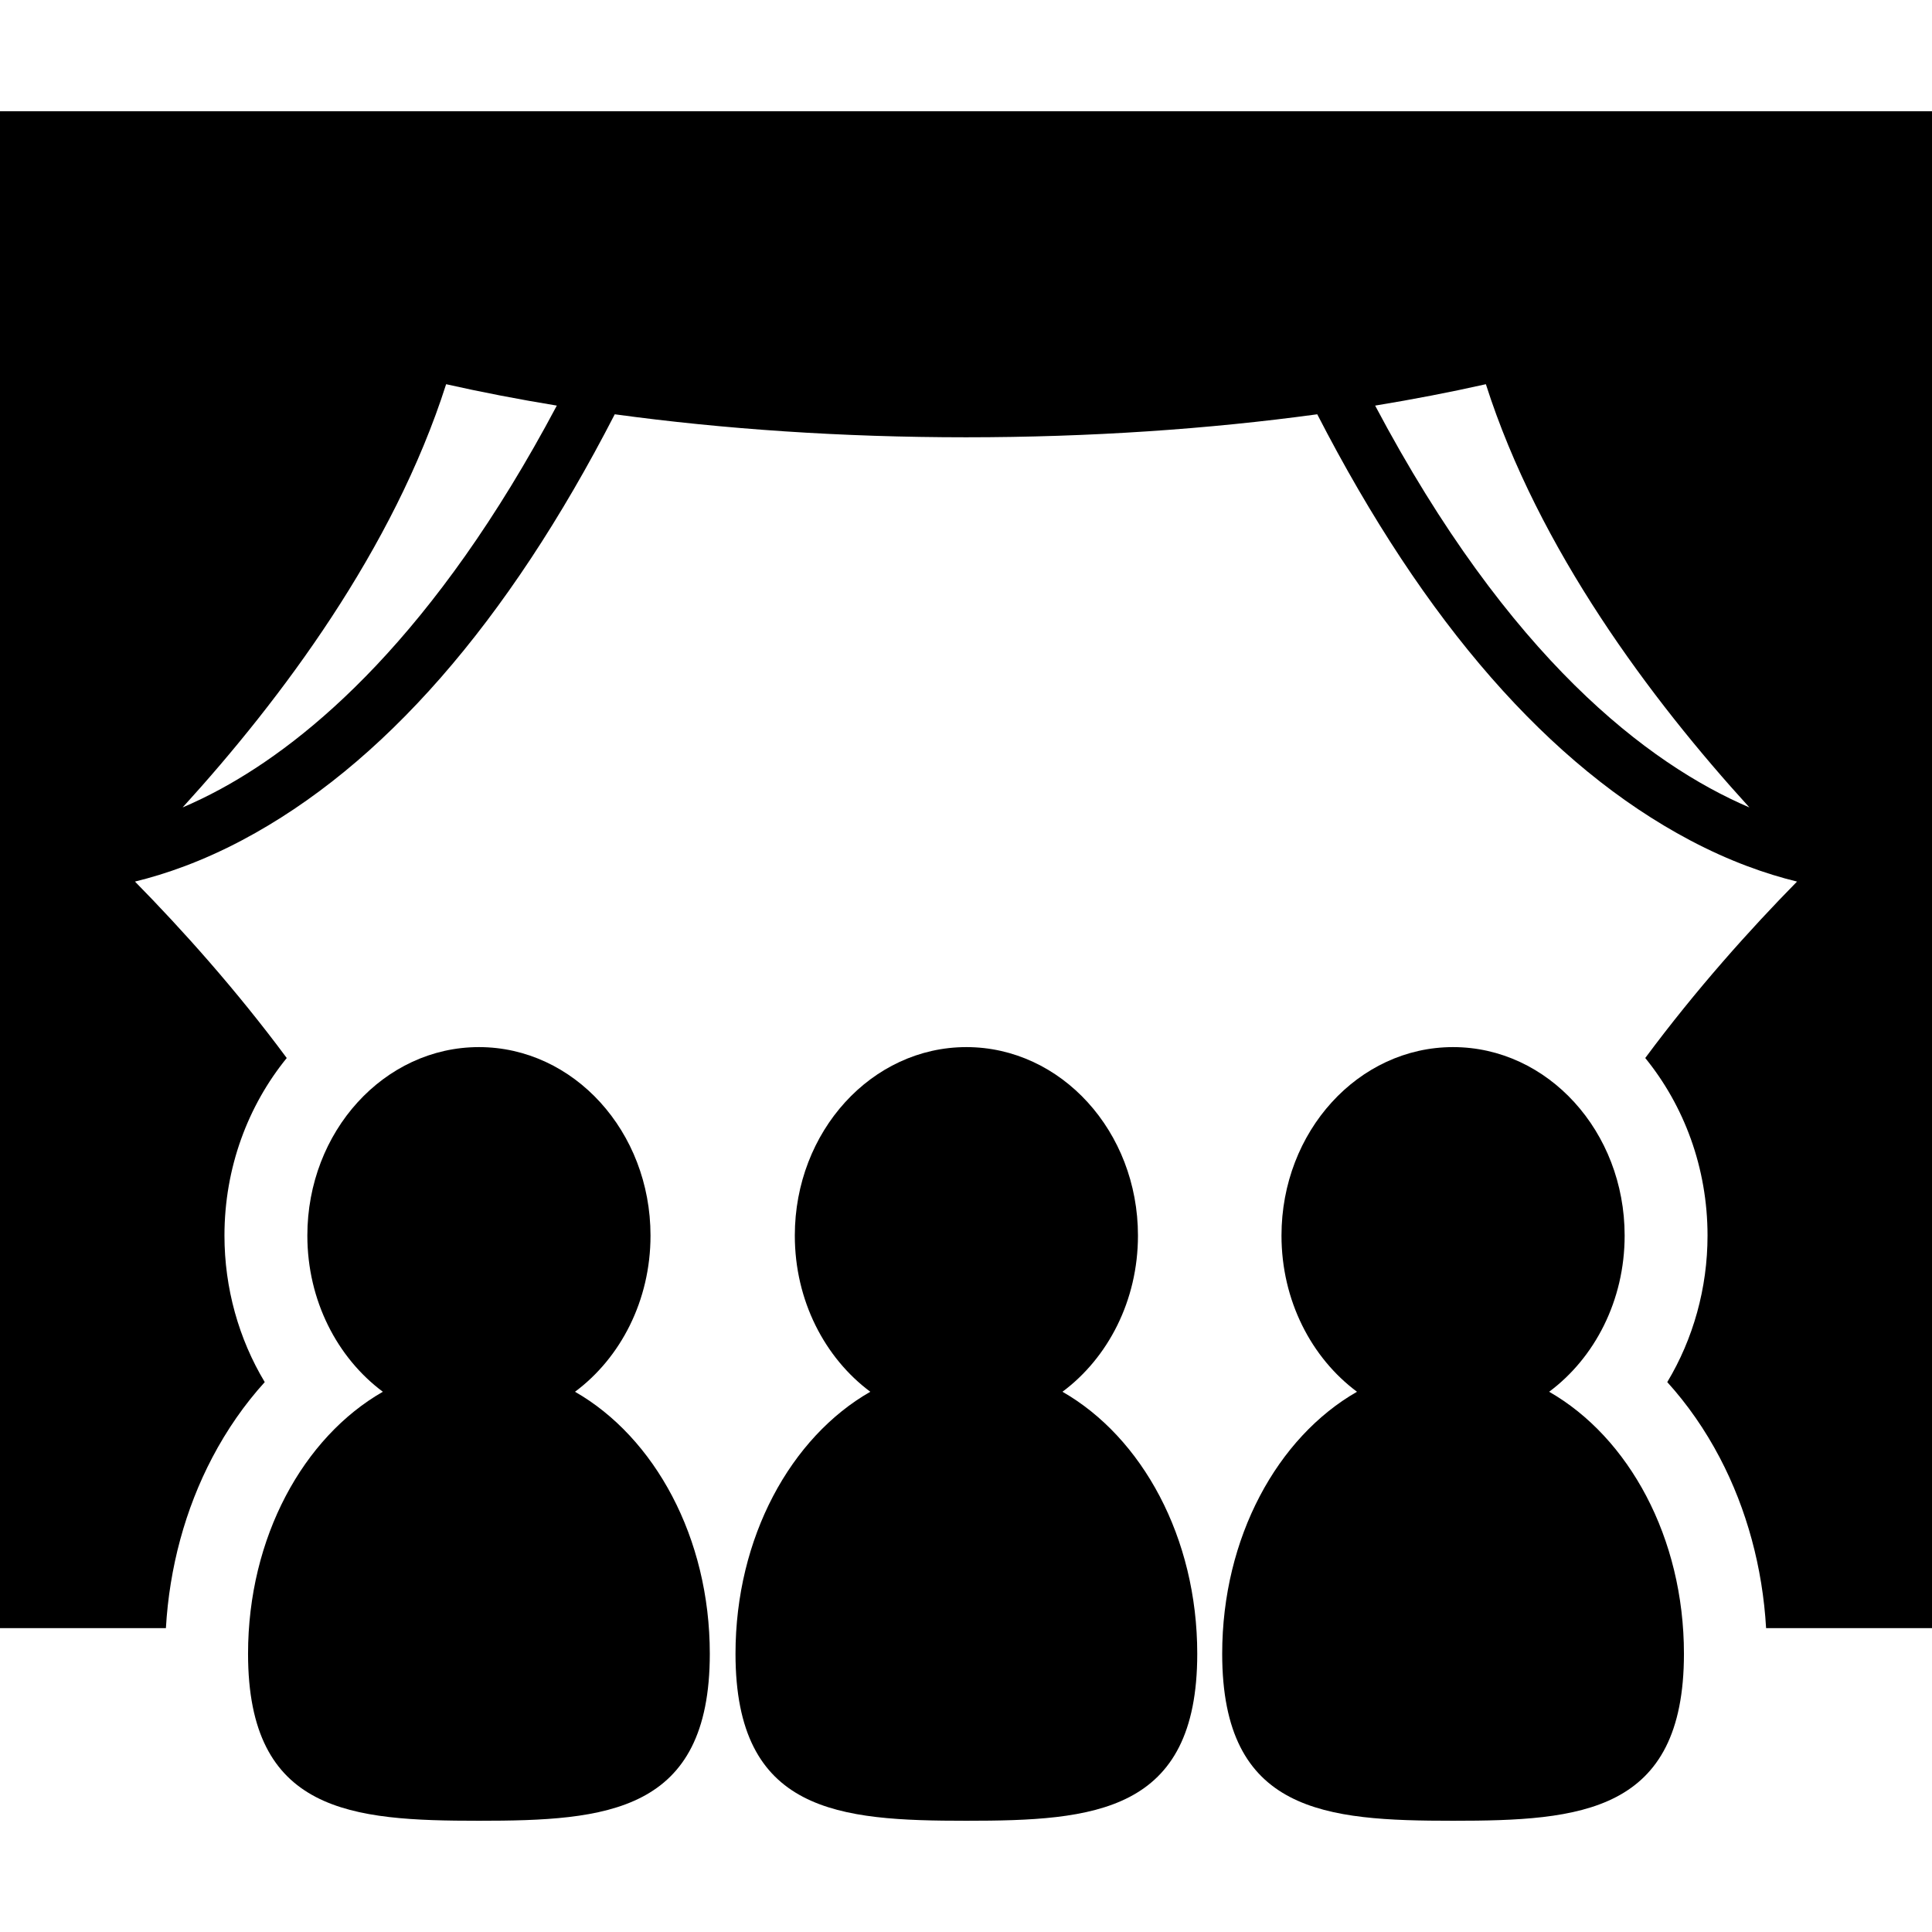
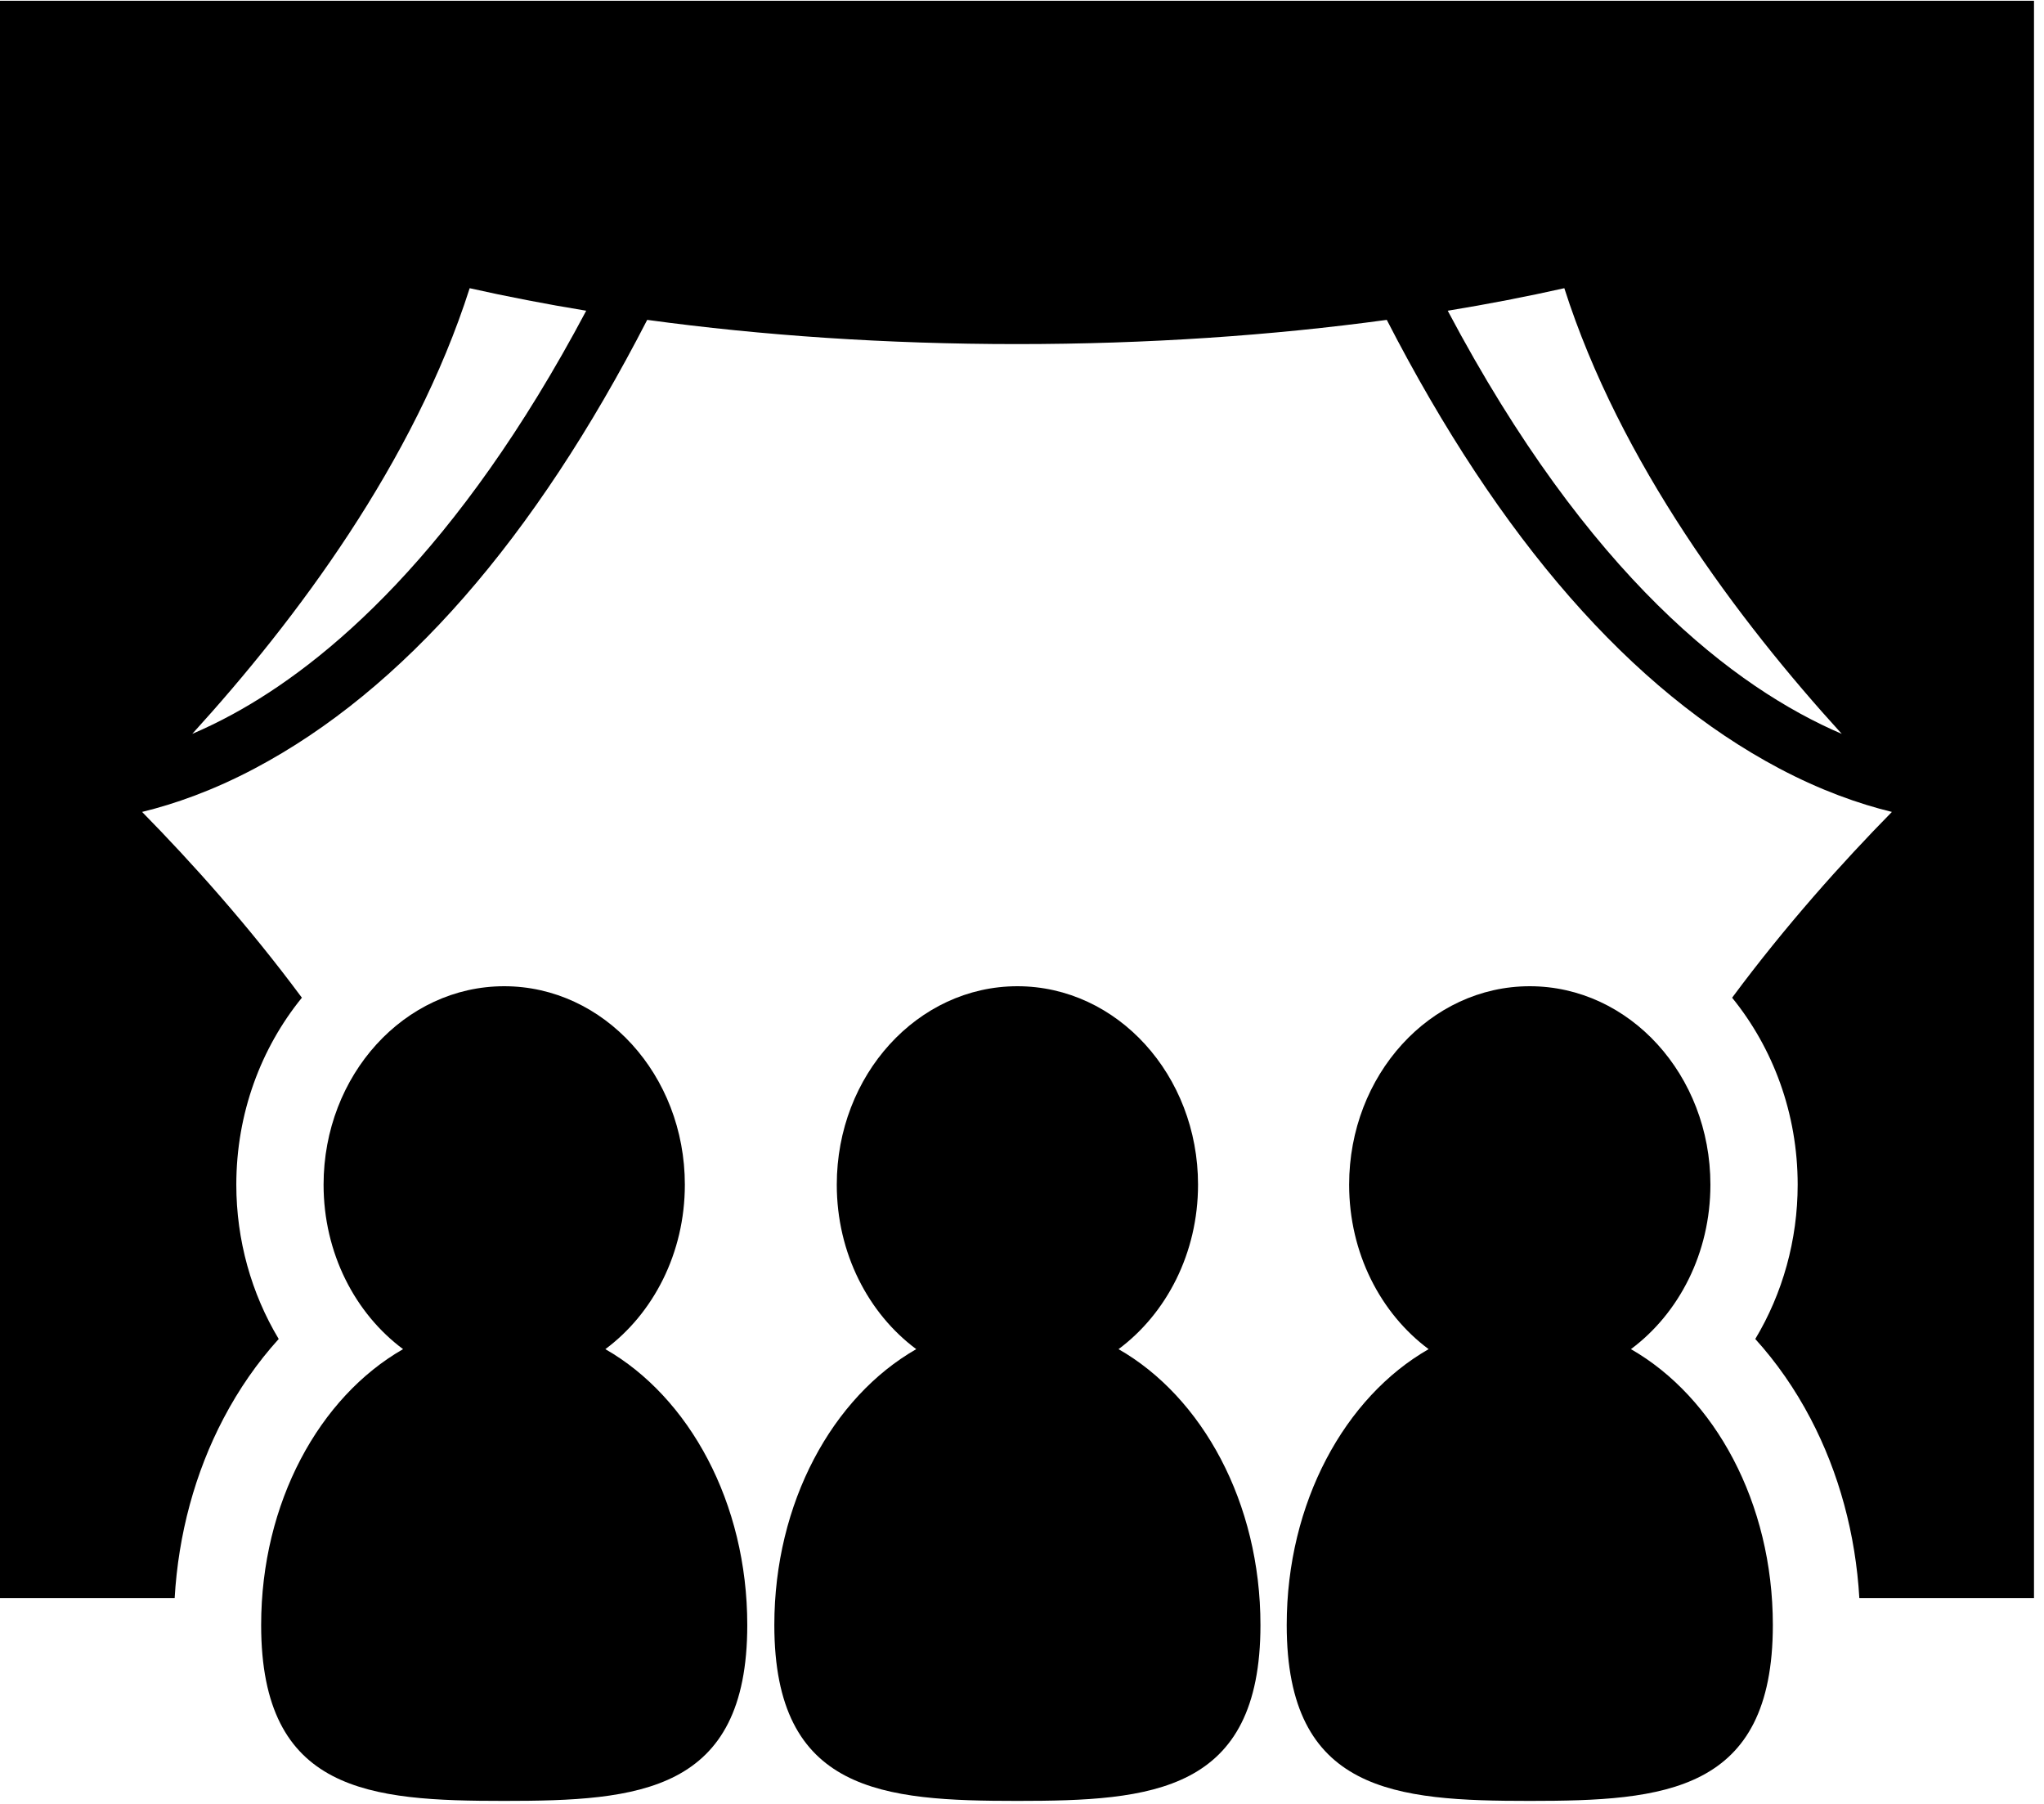
- <svg xmlns="http://www.w3.org/2000/svg" version="1.1" id="Capa_1" x="0px" y="0px" viewBox="0 0 349.613 349.613" style="enable-background:new 0 0 349.613 349.613;" xml:space="preserve">
-   <g id="_x33_7-People_watching_movie">
-     <path d="M346.807,20.131h-82.033H84.84H2.807H0v117v40.492v117h30.022c0.632-10.955,3.498-21.534,8.384-30.844   c2.66-5.068,5.856-9.657,9.5-13.674c-4.691-7.809-7.288-16.989-7.288-26.517c0-12.28,4.259-23.512,11.271-32.131   c-9.189-12.391-18.932-23.245-27.465-31.928c5.62-1.371,12.173-3.667,19.375-7.479c25.397-13.445,48.033-39.338,67.446-77.081   c19.664,2.685,41.108,4.162,63.561,4.162s43.898-1.478,63.562-4.162c19.413,37.743,42.049,63.636,67.446,77.081   c7.202,3.813,13.755,6.108,19.375,7.479c-8.533,8.683-18.275,19.537-27.466,31.928c7.013,8.619,11.271,19.852,11.271,32.131   c0,9.528-2.596,18.709-7.287,26.517c3.643,4.016,6.84,8.606,9.5,13.674c4.886,9.31,7.752,19.889,8.384,30.844h30.022v-117v-40.492   v-117H346.807z M39.953,142.765c-2.391,1.3-4.697,2.404-6.908,3.35c17.856-19.599,38.142-46.71,47.686-76.588   c6.396,1.437,13.083,2.731,20.031,3.87C78.699,114.978,56.006,134.043,39.953,142.765z M248.843,73.398   c6.952-1.14,13.643-2.436,20.04-3.872c9.544,29.879,29.83,56.991,47.688,76.59C298.267,138.267,273.07,119.155,248.843,73.398z" />
-     <path d="M104.053,251.852c8.244-6.133,13.663-16.502,13.663-28.264c0-18.838-13.902-34.105-31.049-34.105   c-17.146,0-31.049,15.268-31.049,34.105c0,11.762,5.42,22.131,13.664,28.264c-14.392,8.234-24.395,26.359-24.395,47.41   c0,28.795,18.706,30.221,41.779,30.221c23.074,0,41.779-1.426,41.779-30.221C128.446,278.211,118.444,260.086,104.053,251.852z" />
-     <path d="M192.262,251.852c8.243-6.133,13.662-16.502,13.662-28.264c0-18.838-13.9-34.105-31.048-34.105   c-17.147,0-31.047,15.268-31.047,34.105c0,11.762,5.418,22.131,13.662,28.264c-14.393,8.234-24.395,26.359-24.395,47.41   c0,28.795,18.705,30.221,41.779,30.221c23.073,0,41.778-1.426,41.778-30.221C216.654,278.211,206.652,260.086,192.262,251.852z" />
-     <path d="M280.331,251.852c8.244-6.133,13.663-16.502,13.663-28.264c0-18.838-13.901-34.105-31.049-34.105   c-17.146,0-31.048,15.268-31.048,34.105c0,11.762,5.419,22.131,13.663,28.264c-14.392,8.234-24.393,26.359-24.393,47.41   c0,28.795,18.705,30.221,41.778,30.221c23.073,0,41.78-1.426,41.78-30.221C304.725,278.211,294.723,260.086,280.331,251.852z" />
+ <svg xmlns="http://www.w3.org/2000/svg" width="170px" height="150px" viewBox="0 0 170 150" version="1.1">
+   <defs />
+   <g id="Page-1" stroke="none" stroke-width="1" fill="none" fill-rule="evenodd">
+     <g id="show" fill-rule="nonzero" fill="#000000">
+       <g id="Page-1">
+         <g id="show">
+           <g id="_x33_7-People_watching_movie">
+             <path d="M167.81,0.063 L128.116,0.063 L41.052,0.063 L1.358,0.063 L0,0.063 L0,56.676 L0,76.269 L0,132.882 L14.527,132.882 C14.833,127.581 16.219,122.462 18.584,117.958 C19.871,115.505 21.417,113.285 23.18,111.341 C20.91,107.563 19.654,103.121 19.654,98.51 C19.654,92.568 21.715,87.134 25.108,82.963 C20.661,76.967 15.947,71.715 11.818,67.514 C14.537,66.851 17.708,65.74 21.193,63.895 C33.482,57.39 44.435,44.861 53.828,26.598 C63.343,27.897 73.719,28.612 84.584,28.612 C95.448,28.612 105.825,27.897 115.339,26.598 C124.733,44.861 135.686,57.39 147.975,63.895 C151.459,65.74 154.63,66.851 157.35,67.514 C153.221,71.715 148.507,76.967 144.06,82.963 C147.453,87.134 149.513,92.569 149.513,98.51 C149.513,103.121 148.257,107.563 145.987,111.341 C147.75,113.284 149.297,115.505 150.584,117.958 C152.948,122.462 154.335,127.581 154.641,132.882 L169.168,132.882 L169.168,76.269 L169.168,56.676 L169.168,0.063 L167.81,0.063 Z M19.332,59.402 C18.175,60.031 17.059,60.566 15.99,61.023 C24.63,51.54 34.445,38.422 39.063,23.965 C42.158,24.66 45.394,25.286 48.756,25.837 C38.08,45.957 27.1,55.182 19.332,59.402 Z M120.408,25.838 C123.772,25.286 127.009,24.659 130.105,23.964 C134.723,38.422 144.539,51.54 153.18,61.024 C144.323,57.226 132.131,47.978 120.408,25.838 Z" id="Shape" />
+             <path d="M50.348,112.186 C54.337,109.219 56.959,104.202 56.959,98.51 C56.959,89.395 50.233,82.008 41.936,82.008 C33.639,82.008 26.912,89.396 26.912,98.51 C26.912,104.202 29.535,109.219 33.524,112.186 C26.56,116.171 21.72,124.941 21.72,135.127 C21.72,149.06 30.771,149.75 41.935,149.75 C53.1,149.75 62.151,149.06 62.151,135.127 C62.151,124.941 57.312,116.171 50.348,112.186 Z" id="Shape" />
+             <path d="M93.03,112.186 C97.019,109.219 99.641,104.202 99.641,98.51 C99.641,89.395 92.915,82.008 84.617,82.008 C76.32,82.008 69.595,89.396 69.595,98.51 C69.595,104.202 72.216,109.219 76.205,112.186 C69.241,116.171 64.401,124.941 64.401,135.127 C64.401,149.06 73.452,149.75 84.617,149.75 C95.781,149.75 104.832,149.06 104.832,135.127 C104.833,124.941 99.993,116.171 93.03,112.186 Z" id="Shape" />
+             <path d="M135.644,112.186 C139.633,109.219 142.255,104.202 142.255,98.51 C142.255,89.395 135.529,82.008 127.231,82.008 C118.935,82.008 112.208,89.396 112.208,98.51 C112.208,104.202 114.83,109.219 118.819,112.186 C111.855,116.171 107.016,124.941 107.016,135.127 C107.016,149.06 116.067,149.75 127.231,149.75 C138.396,149.75 147.448,149.06 147.448,135.127 C147.448,124.941 142.608,116.171 135.644,112.186 Z" id="Shape" />
+           </g>
+         </g>
+       </g>
+     </g>
  </g>
-   <g>
- </g>
-   <g>
- </g>
-   <g>
- </g>
-   <g>
- </g>
-   <g>
- </g>
-   <g>
- </g>
-   <g>
- </g>
-   <g>
- </g>
-   <g>
- </g>
-   <g>
- </g>
-   <g>
- </g>
-   <g>
- </g>
-   <g>
- </g>
-   <g>
- </g>
-   <g>
- </g>
</svg>
